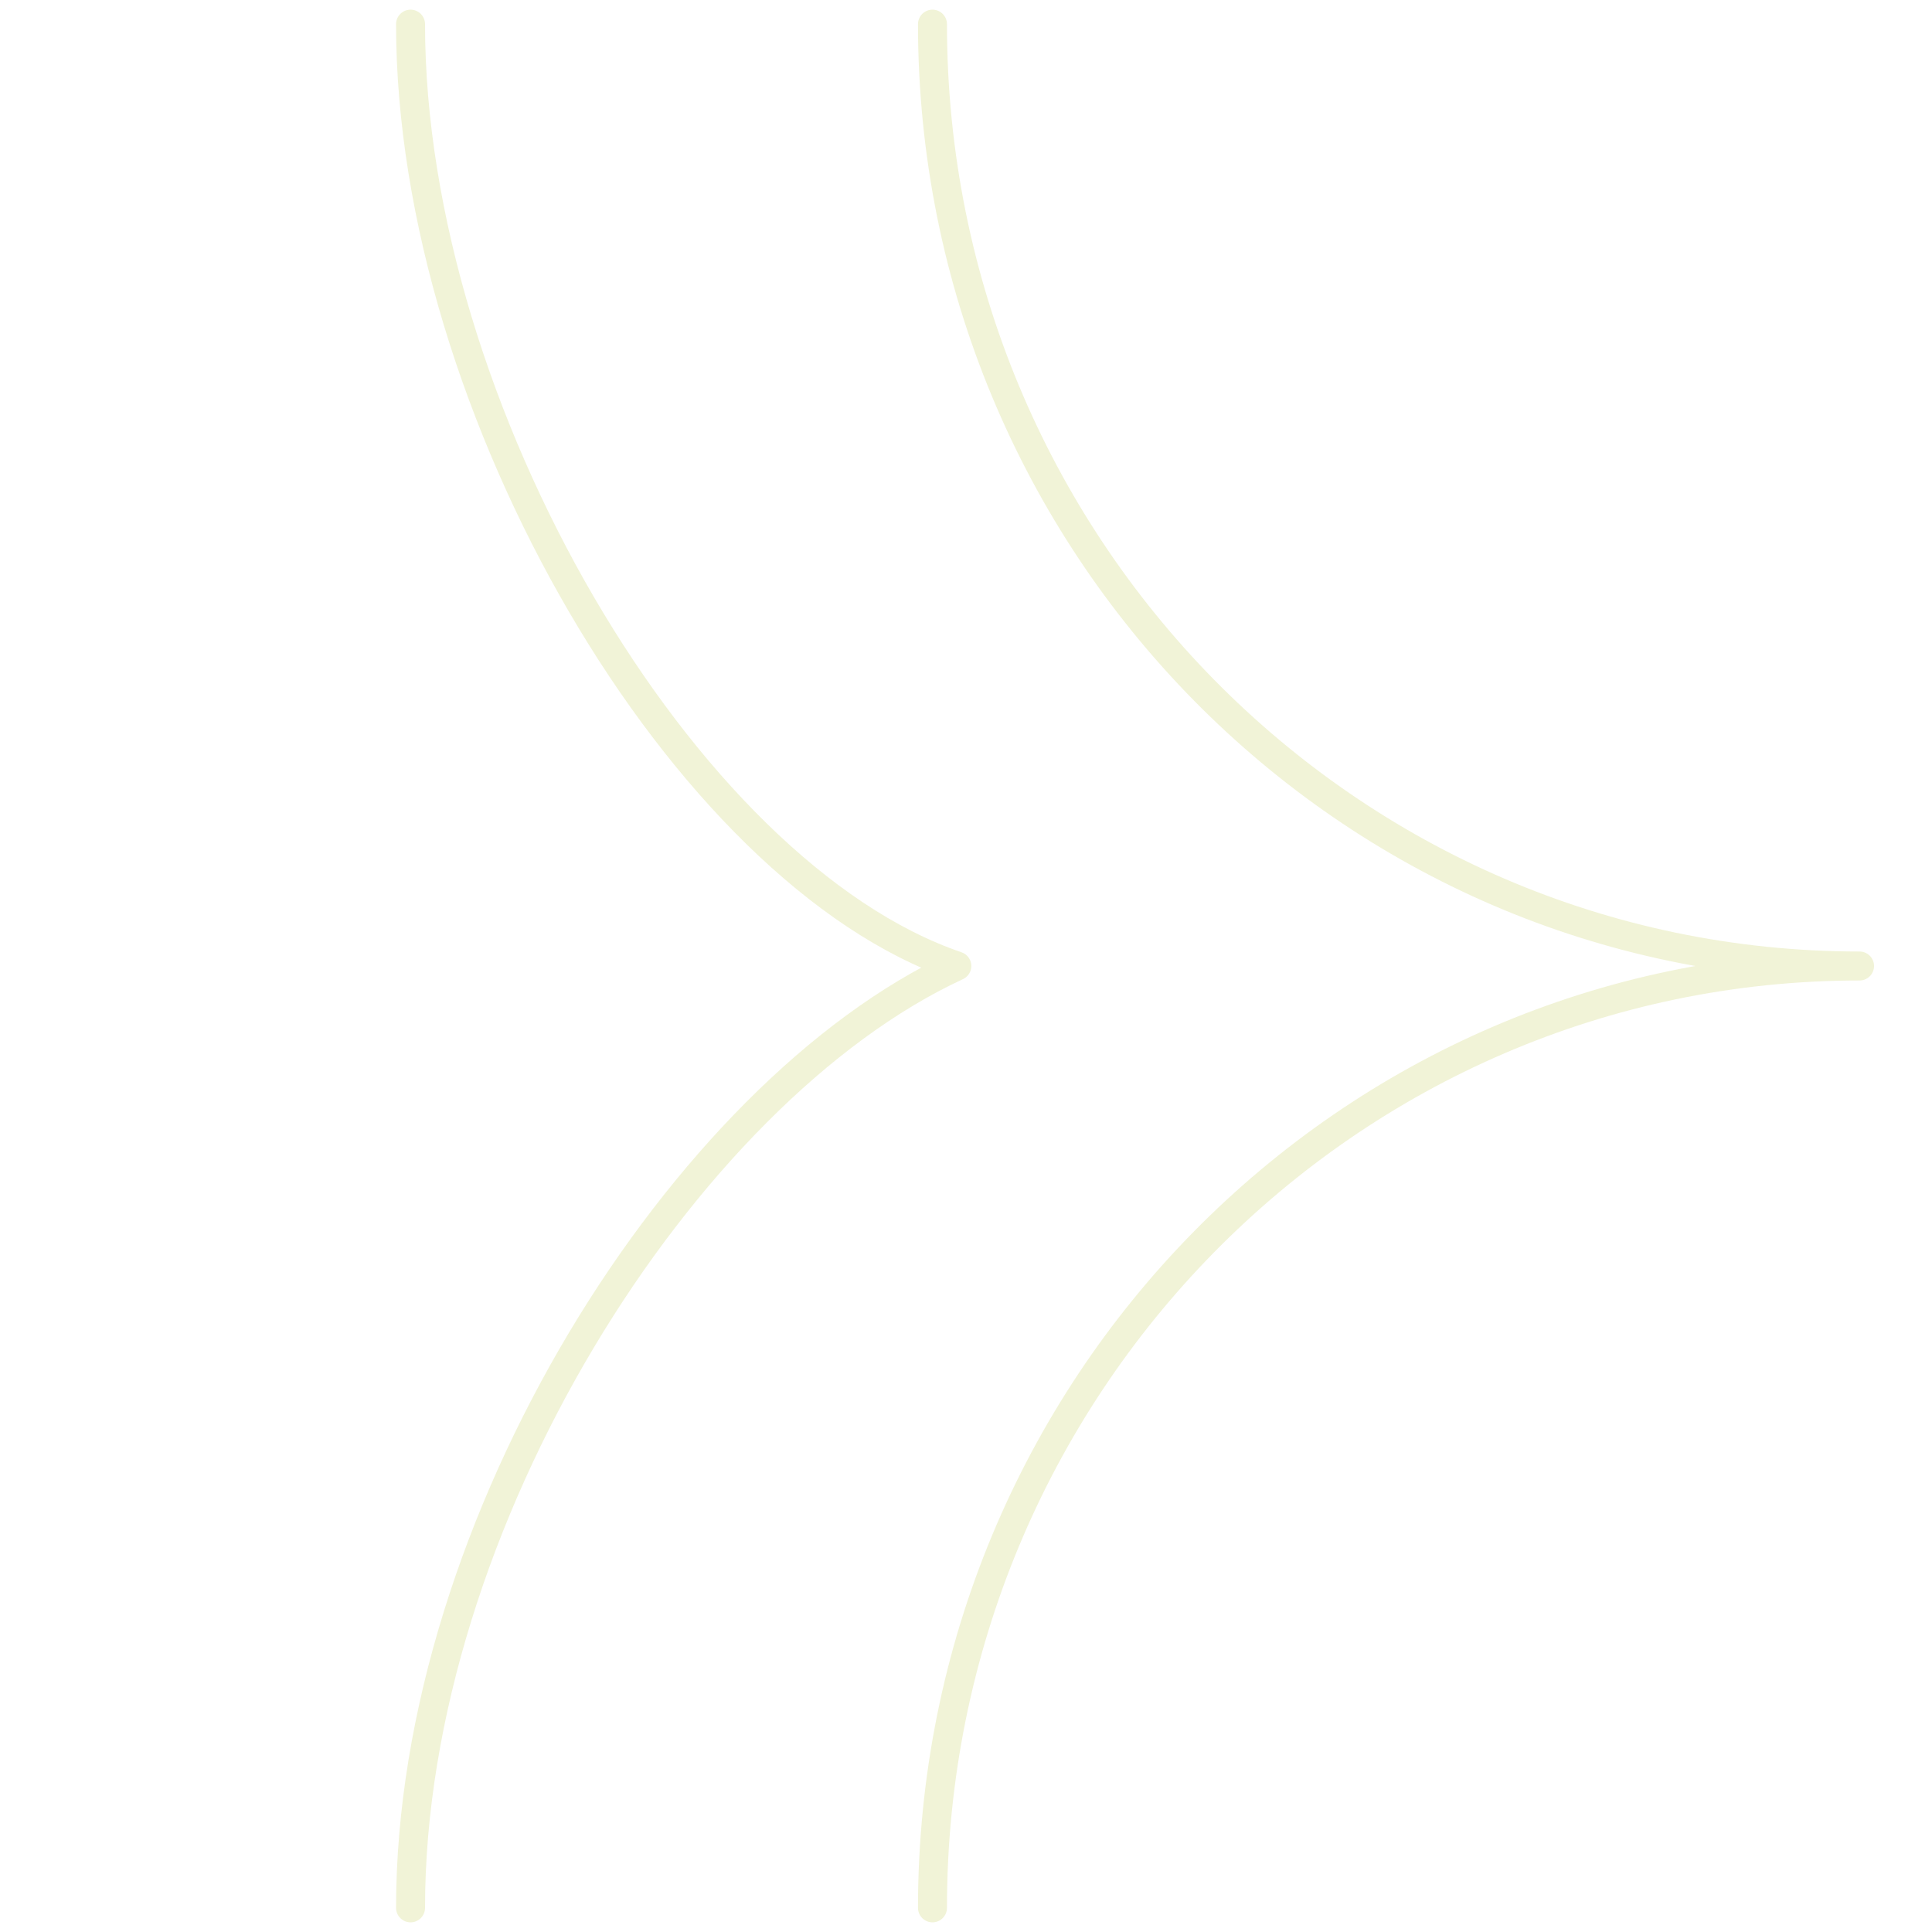
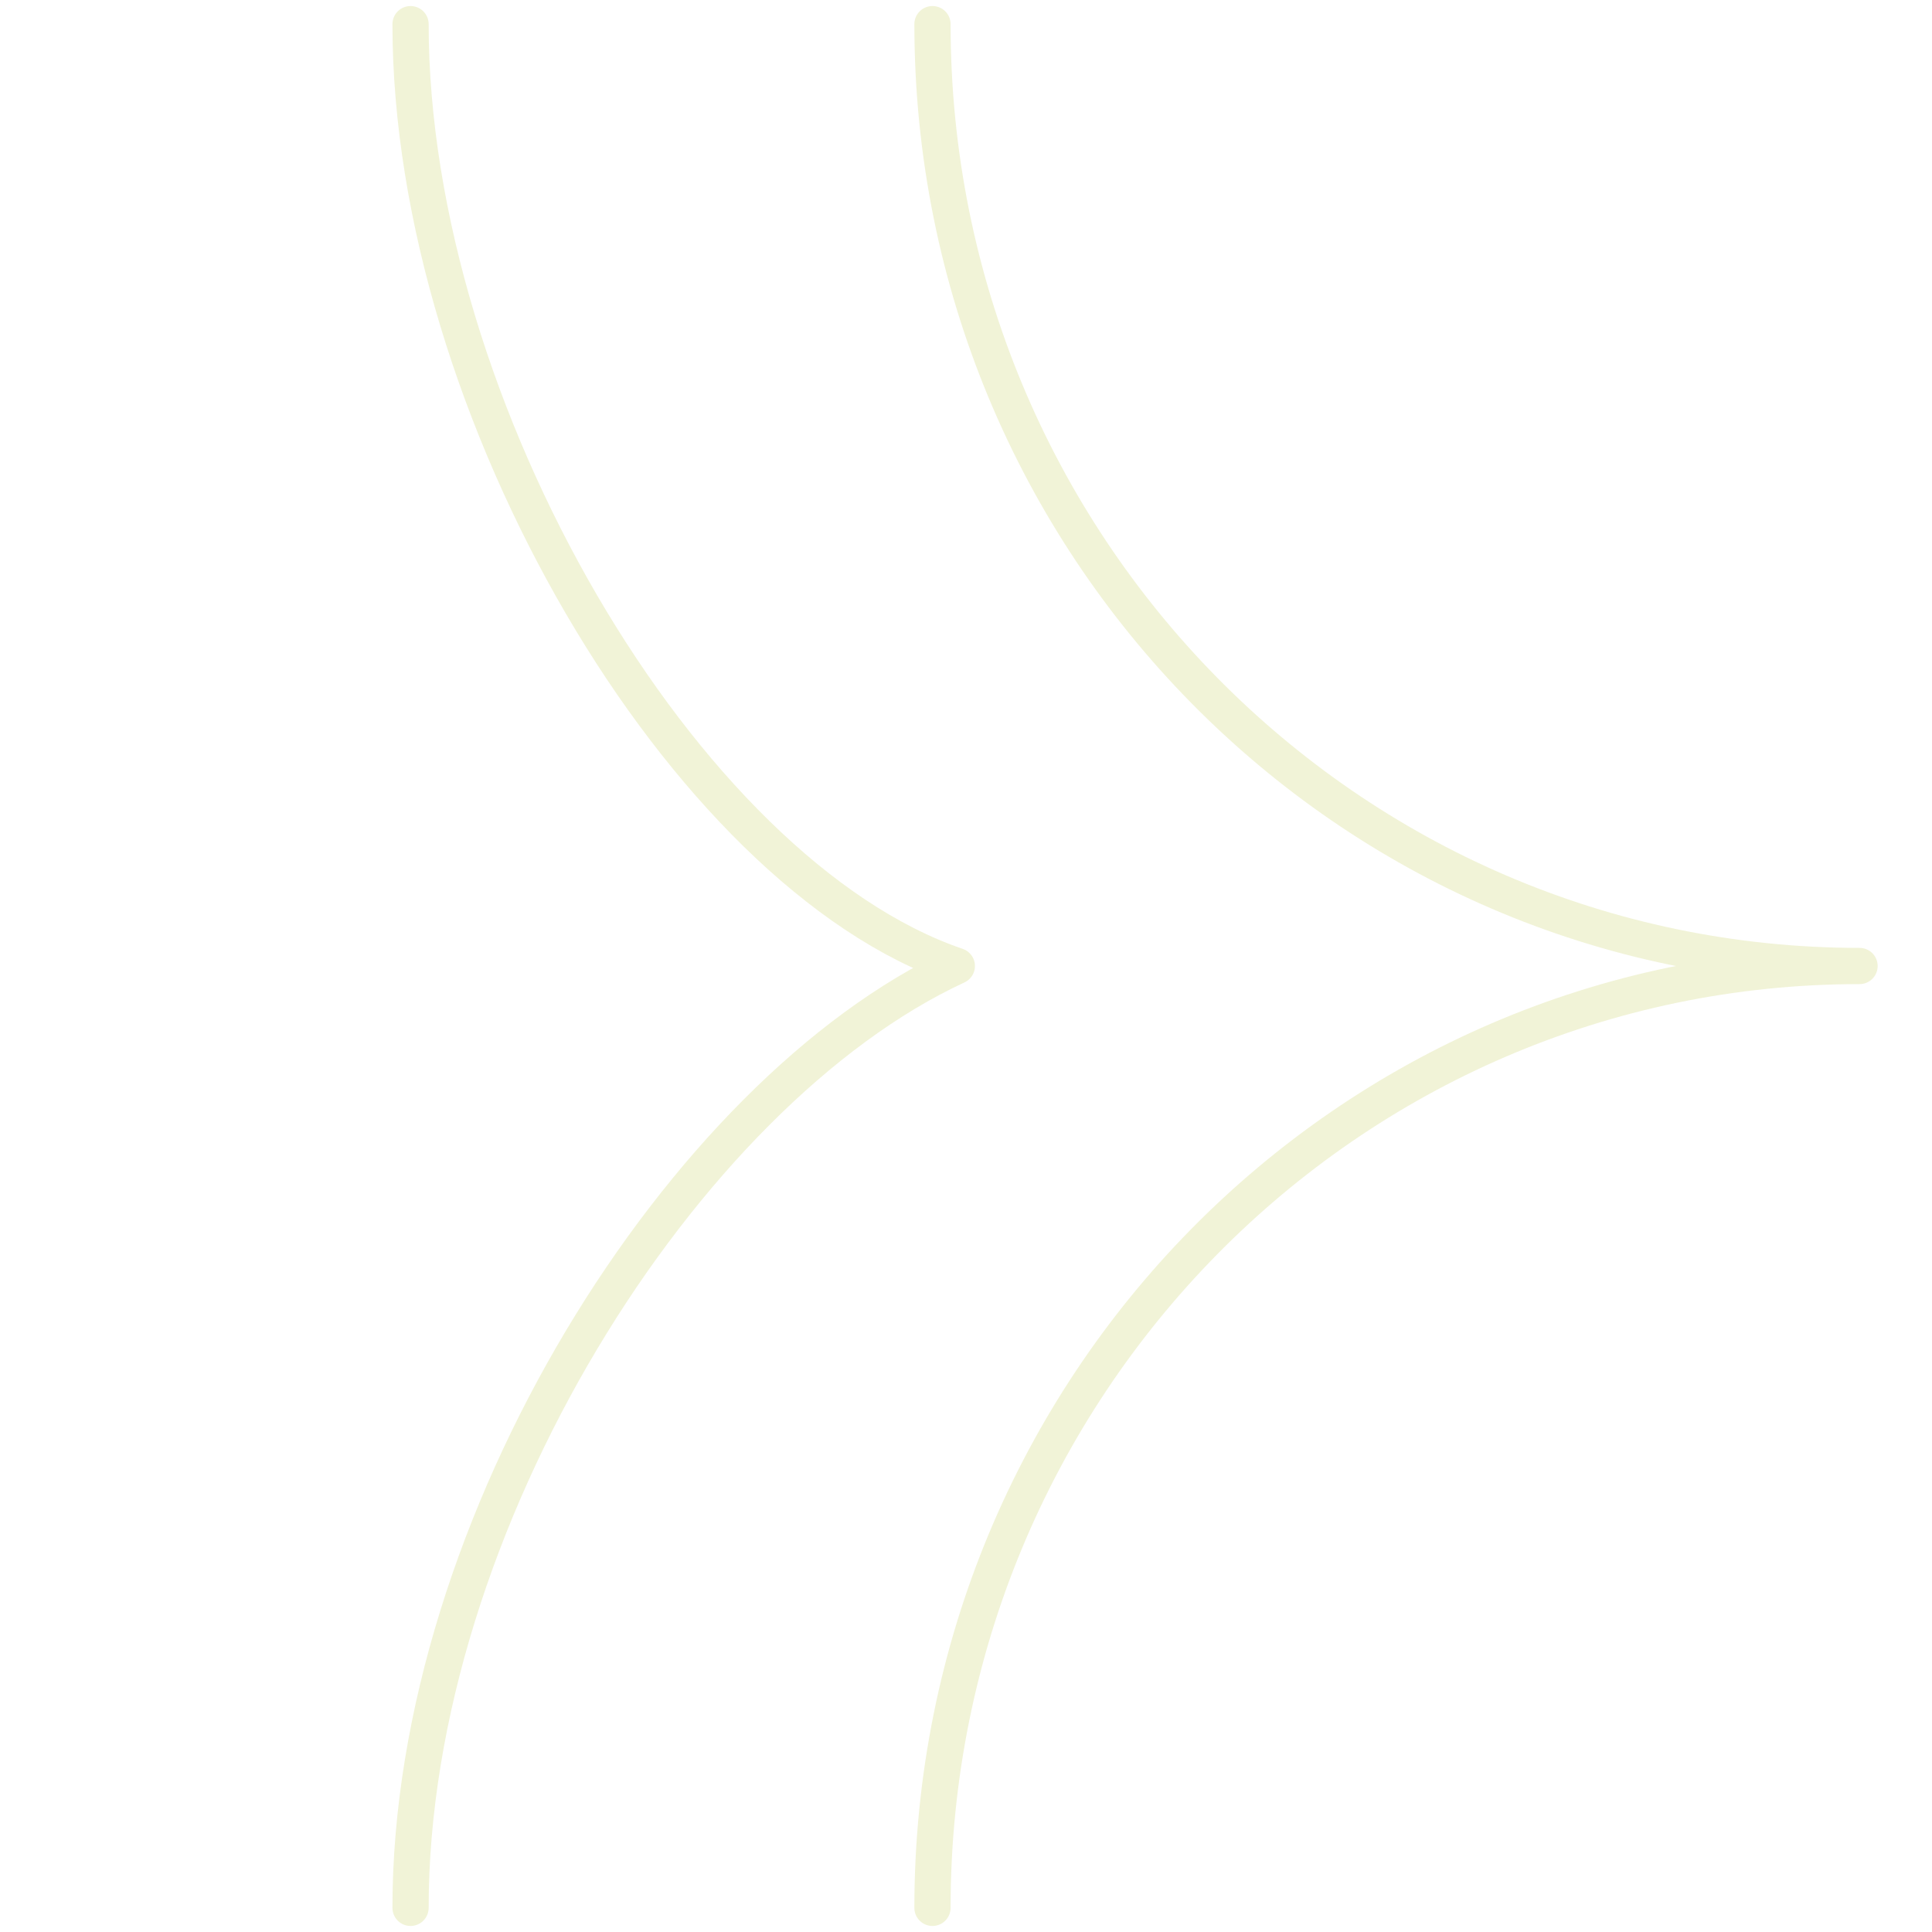
<svg xmlns="http://www.w3.org/2000/svg" width="80px" height="80px" viewBox="0 0 80 80" version="1.1">
-   <g id="icon-rarr-double" stroke="none" stroke-width="1" fill="none" fill-rule="evenodd" stroke-linecap="round" stroke-linejoin="round">
-     <path d="M17,1 C17,16.931 28.334,36.149 39.62,40 C28.334,45.226 17,63.069 17,79" id="Path" stroke="#F1F3D7" stroke-width="1.2" />
-     <path d="M38.612,1 C38.612,22.538 55.8,40 77,40 C55.8,40 38.612,57.462 38.612,79" id="Path" stroke="#F1F3D7" stroke-width="1.2" />
+   <g id="icon-rarr-double" stroke="none" fill="none" stroke-linecap="round" stroke-linejoin="round" stroke-width="1.5">
+     <path d="M17,1 C17,16.931 28.334,36.149 39.62,40 C28.334,45.226 17,63.069 17,79" id="Path" stroke="#F1F3D7" />
+     <path d="M38.612,1 C38.612,22.538 55.8,40 77,40 C55.8,40 38.612,57.462 38.612,79" id="Path" stroke="#F1F3D7" />
  </g>
</svg>
